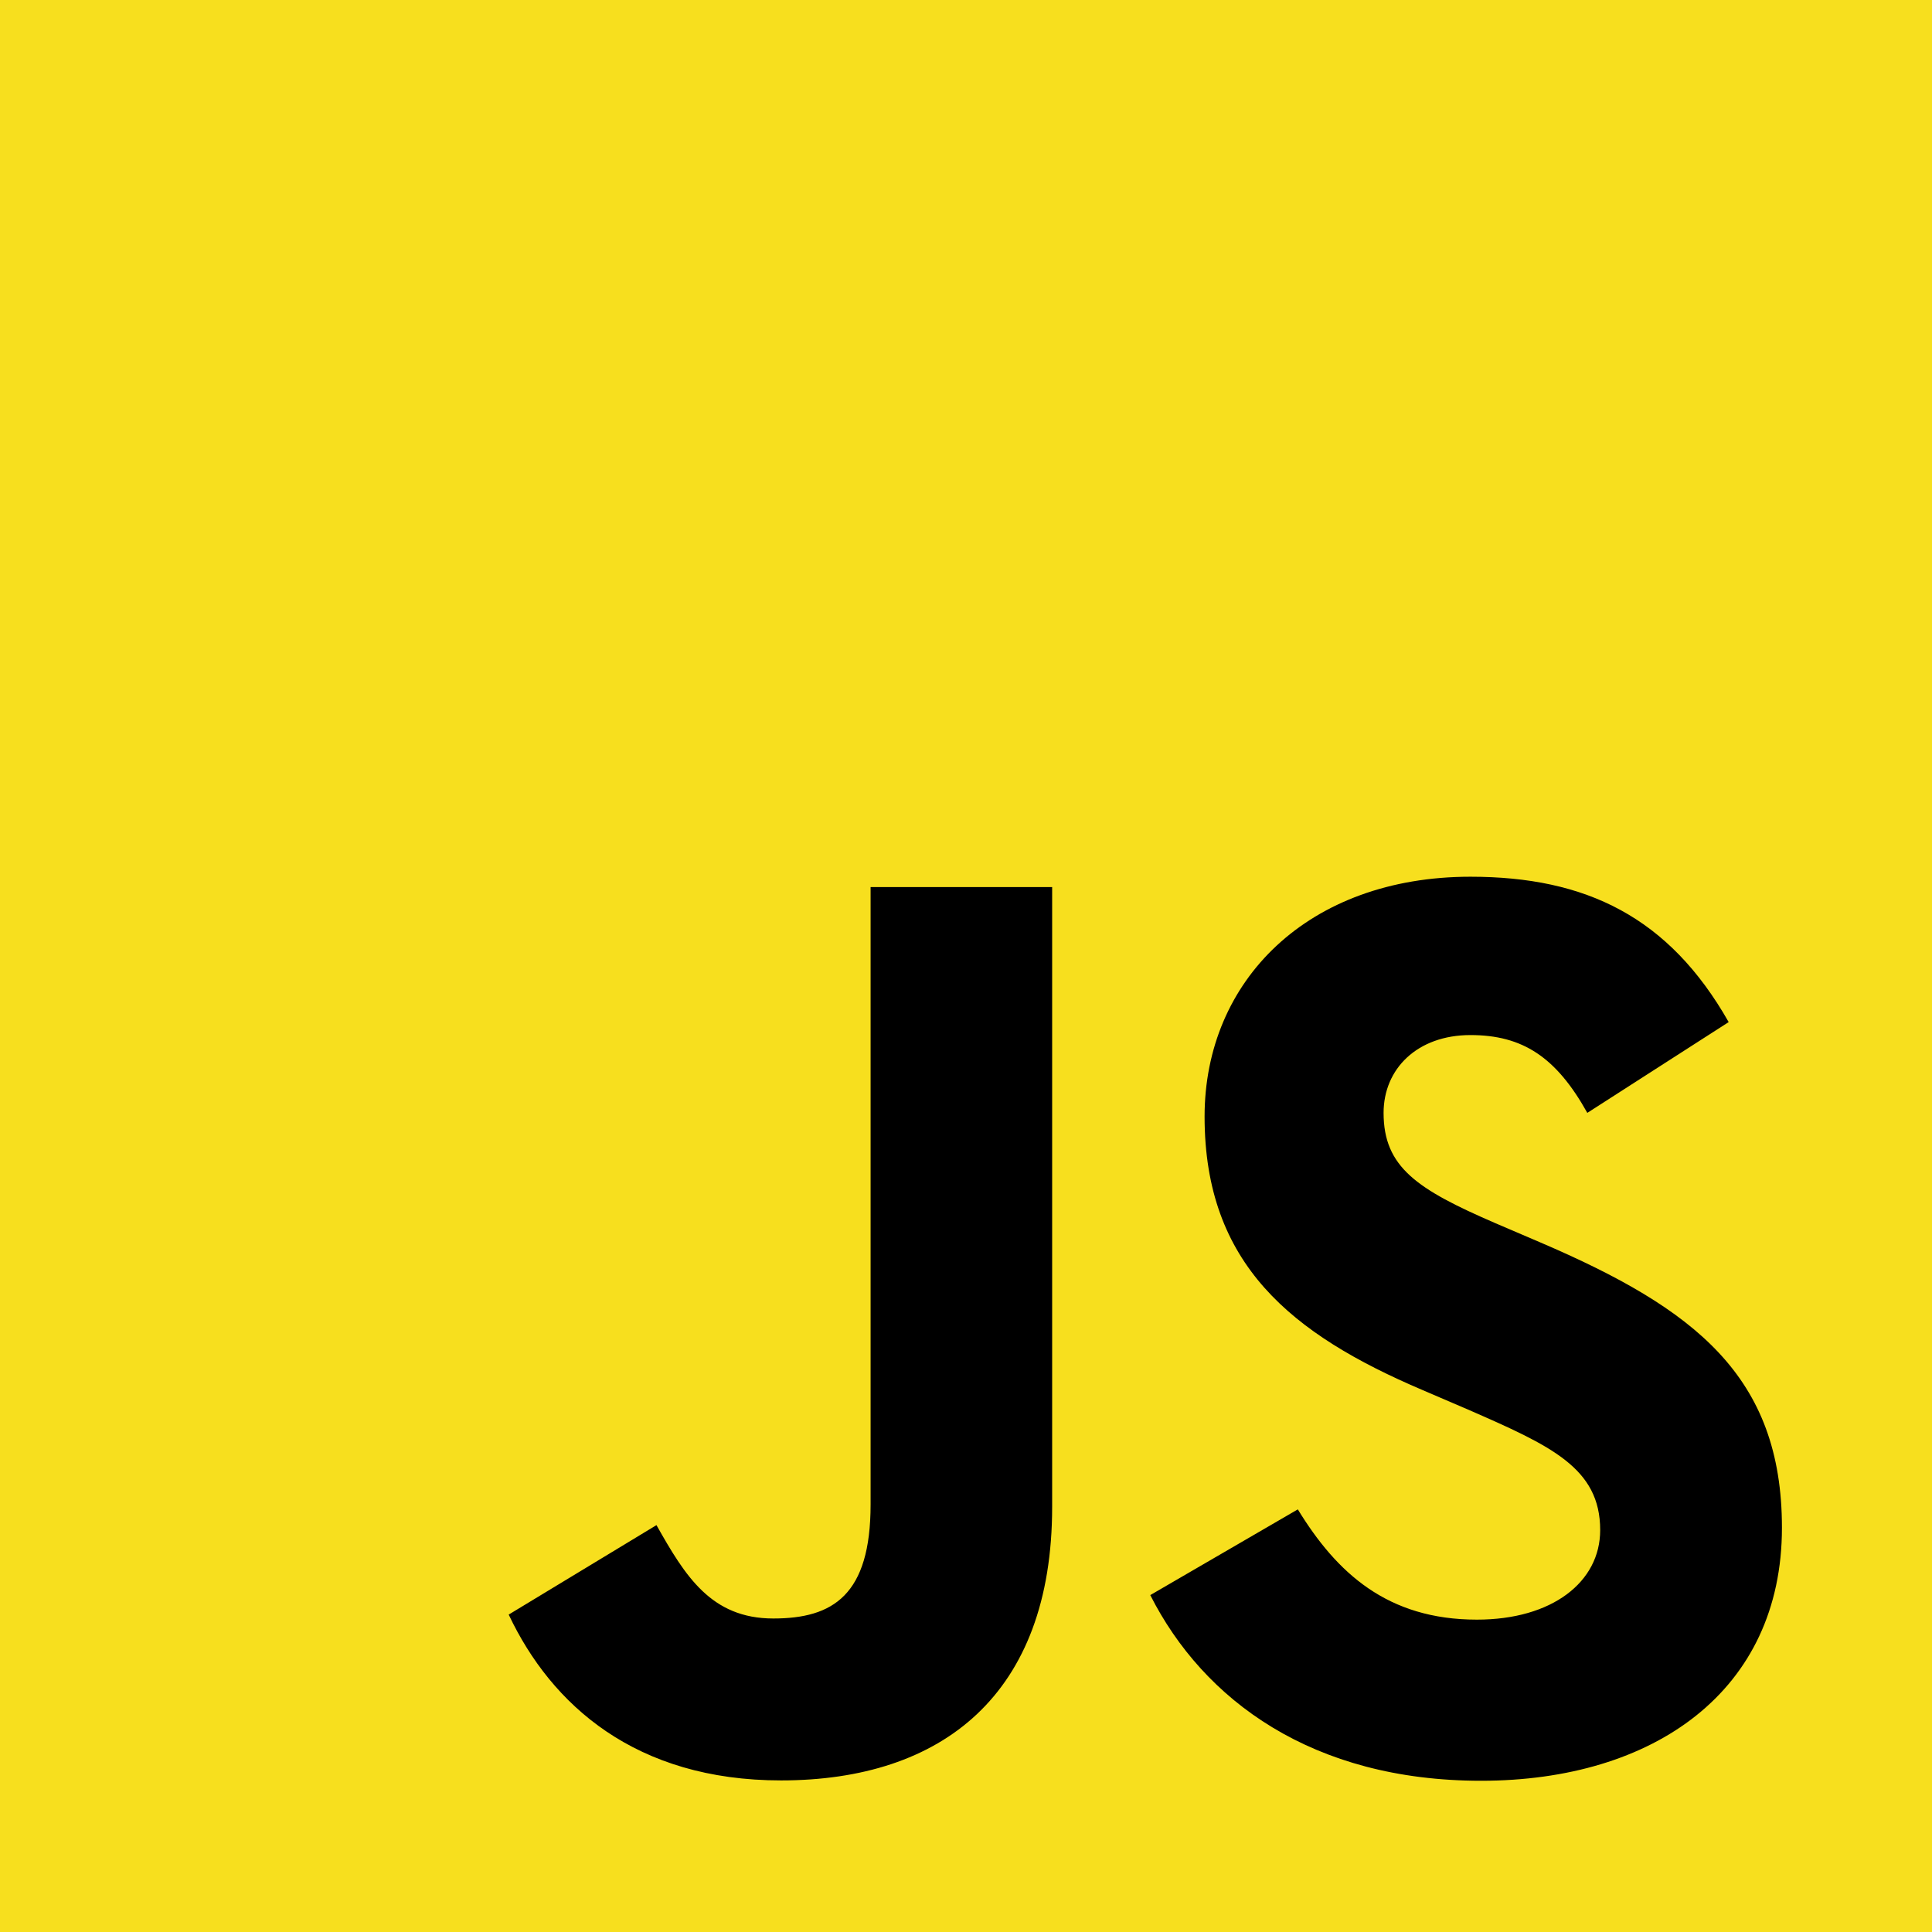
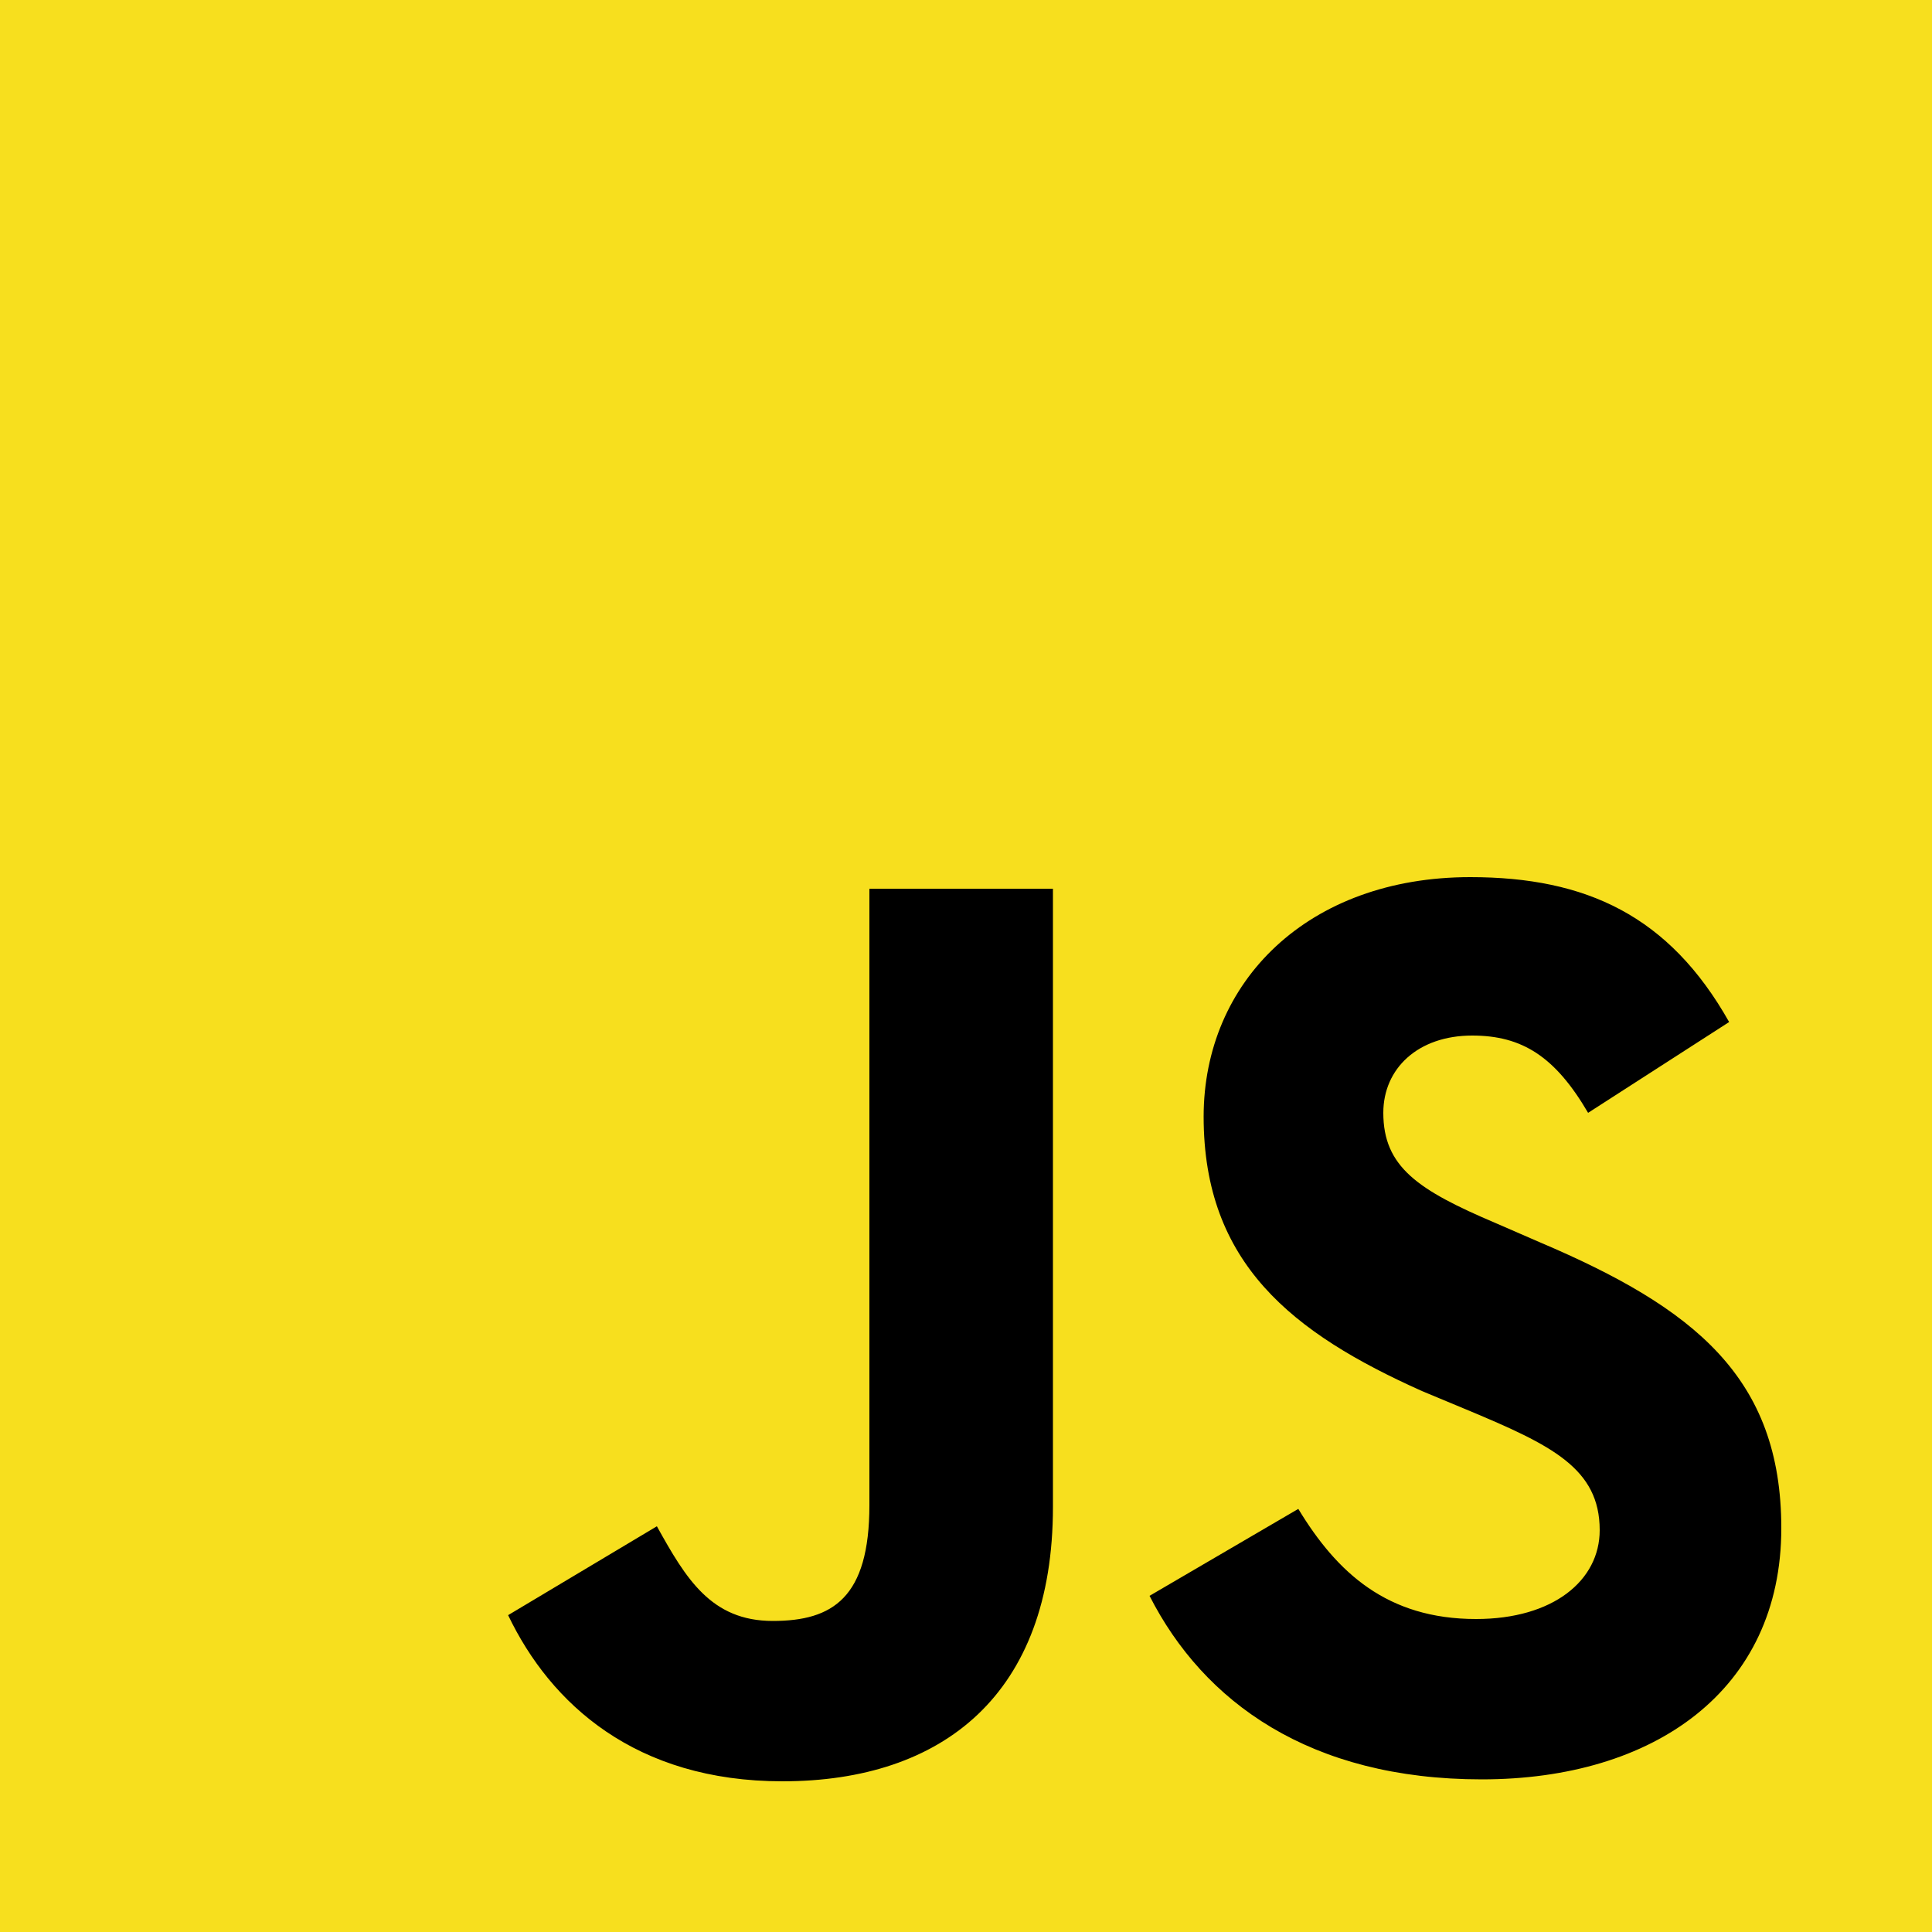
<svg xmlns="http://www.w3.org/2000/svg" fill="none" viewBox="0 0 100 100">
  <g clip-path="url(#a)">
    <path fill="#f7df1e" d="M100 0H0v100h100z" />
-     <path fill="#000" d="M67.175 78.125c2.014 3.29 4.634 5.707 9.27 5.707 3.893 0 6.38-1.946 6.38-4.635 0-3.222-2.555-4.364-6.84-6.238l-2.35-1.008c-6.781-2.89-11.286-6.508-11.286-14.159 0-7.047 5.37-12.413 13.762-12.413 5.975 0 10.27 2.08 13.365 7.524l-7.317 4.699c-1.612-2.89-3.35-4.027-6.048-4.027-2.752 0-4.497 1.746-4.497 4.027 0 2.819 1.746 3.96 5.778 5.706l2.35 1.006c7.983 3.424 12.491 6.915 12.491 14.762 0 8.46-6.646 13.096-15.571 13.096-8.727 0-14.365-4.16-17.124-9.61zm-33.196.815c1.477 2.619 2.82 4.833 6.048 4.833 3.087 0 5.035-1.208 5.035-5.905V45.916h9.397v32.08c0 9.73-5.705 14.158-14.032 14.158-7.524 0-11.881-3.894-14.097-8.583z" />
+     <path fill="#000" d="M67.2 78.1c2 3.3 4.6 5.7 9.2 5.7 4 0 6.4-2 6.4-4.6 0-3.2-2.5-4.4-6.8-6.2l-2.4-1c-6.7-3-11.3-6.6-11.3-14.2 0-7 5.4-12.4 13.8-12.4 6 0 10.3 2 13.4 7.5l-7.3 4.7c-1.7-2.9-3.4-4-6-4-2.8 0-4.6 1.7-4.6 4 0 2.8 1.8 4 5.8 5.7l2.3 1c8 3.4 12.5 7 12.5 14.8 0 8.4-6.6 13-15.5 13s-14.4-4-17.2-9.5zM34 79c1.5 2.7 2.8 4.9 6 4.9 3.1 0 5-1.2 5-6V46h9.5v32c0 9.7-5.7 14.2-14 14.2-7.6 0-12-4-14.2-8.6z" />
  </g>
  <defs>
    <clipPath id="a">
      <path fill="#fff" d="M0 0h100v100H0z" />
    </clipPath>
  </defs>
</svg>
